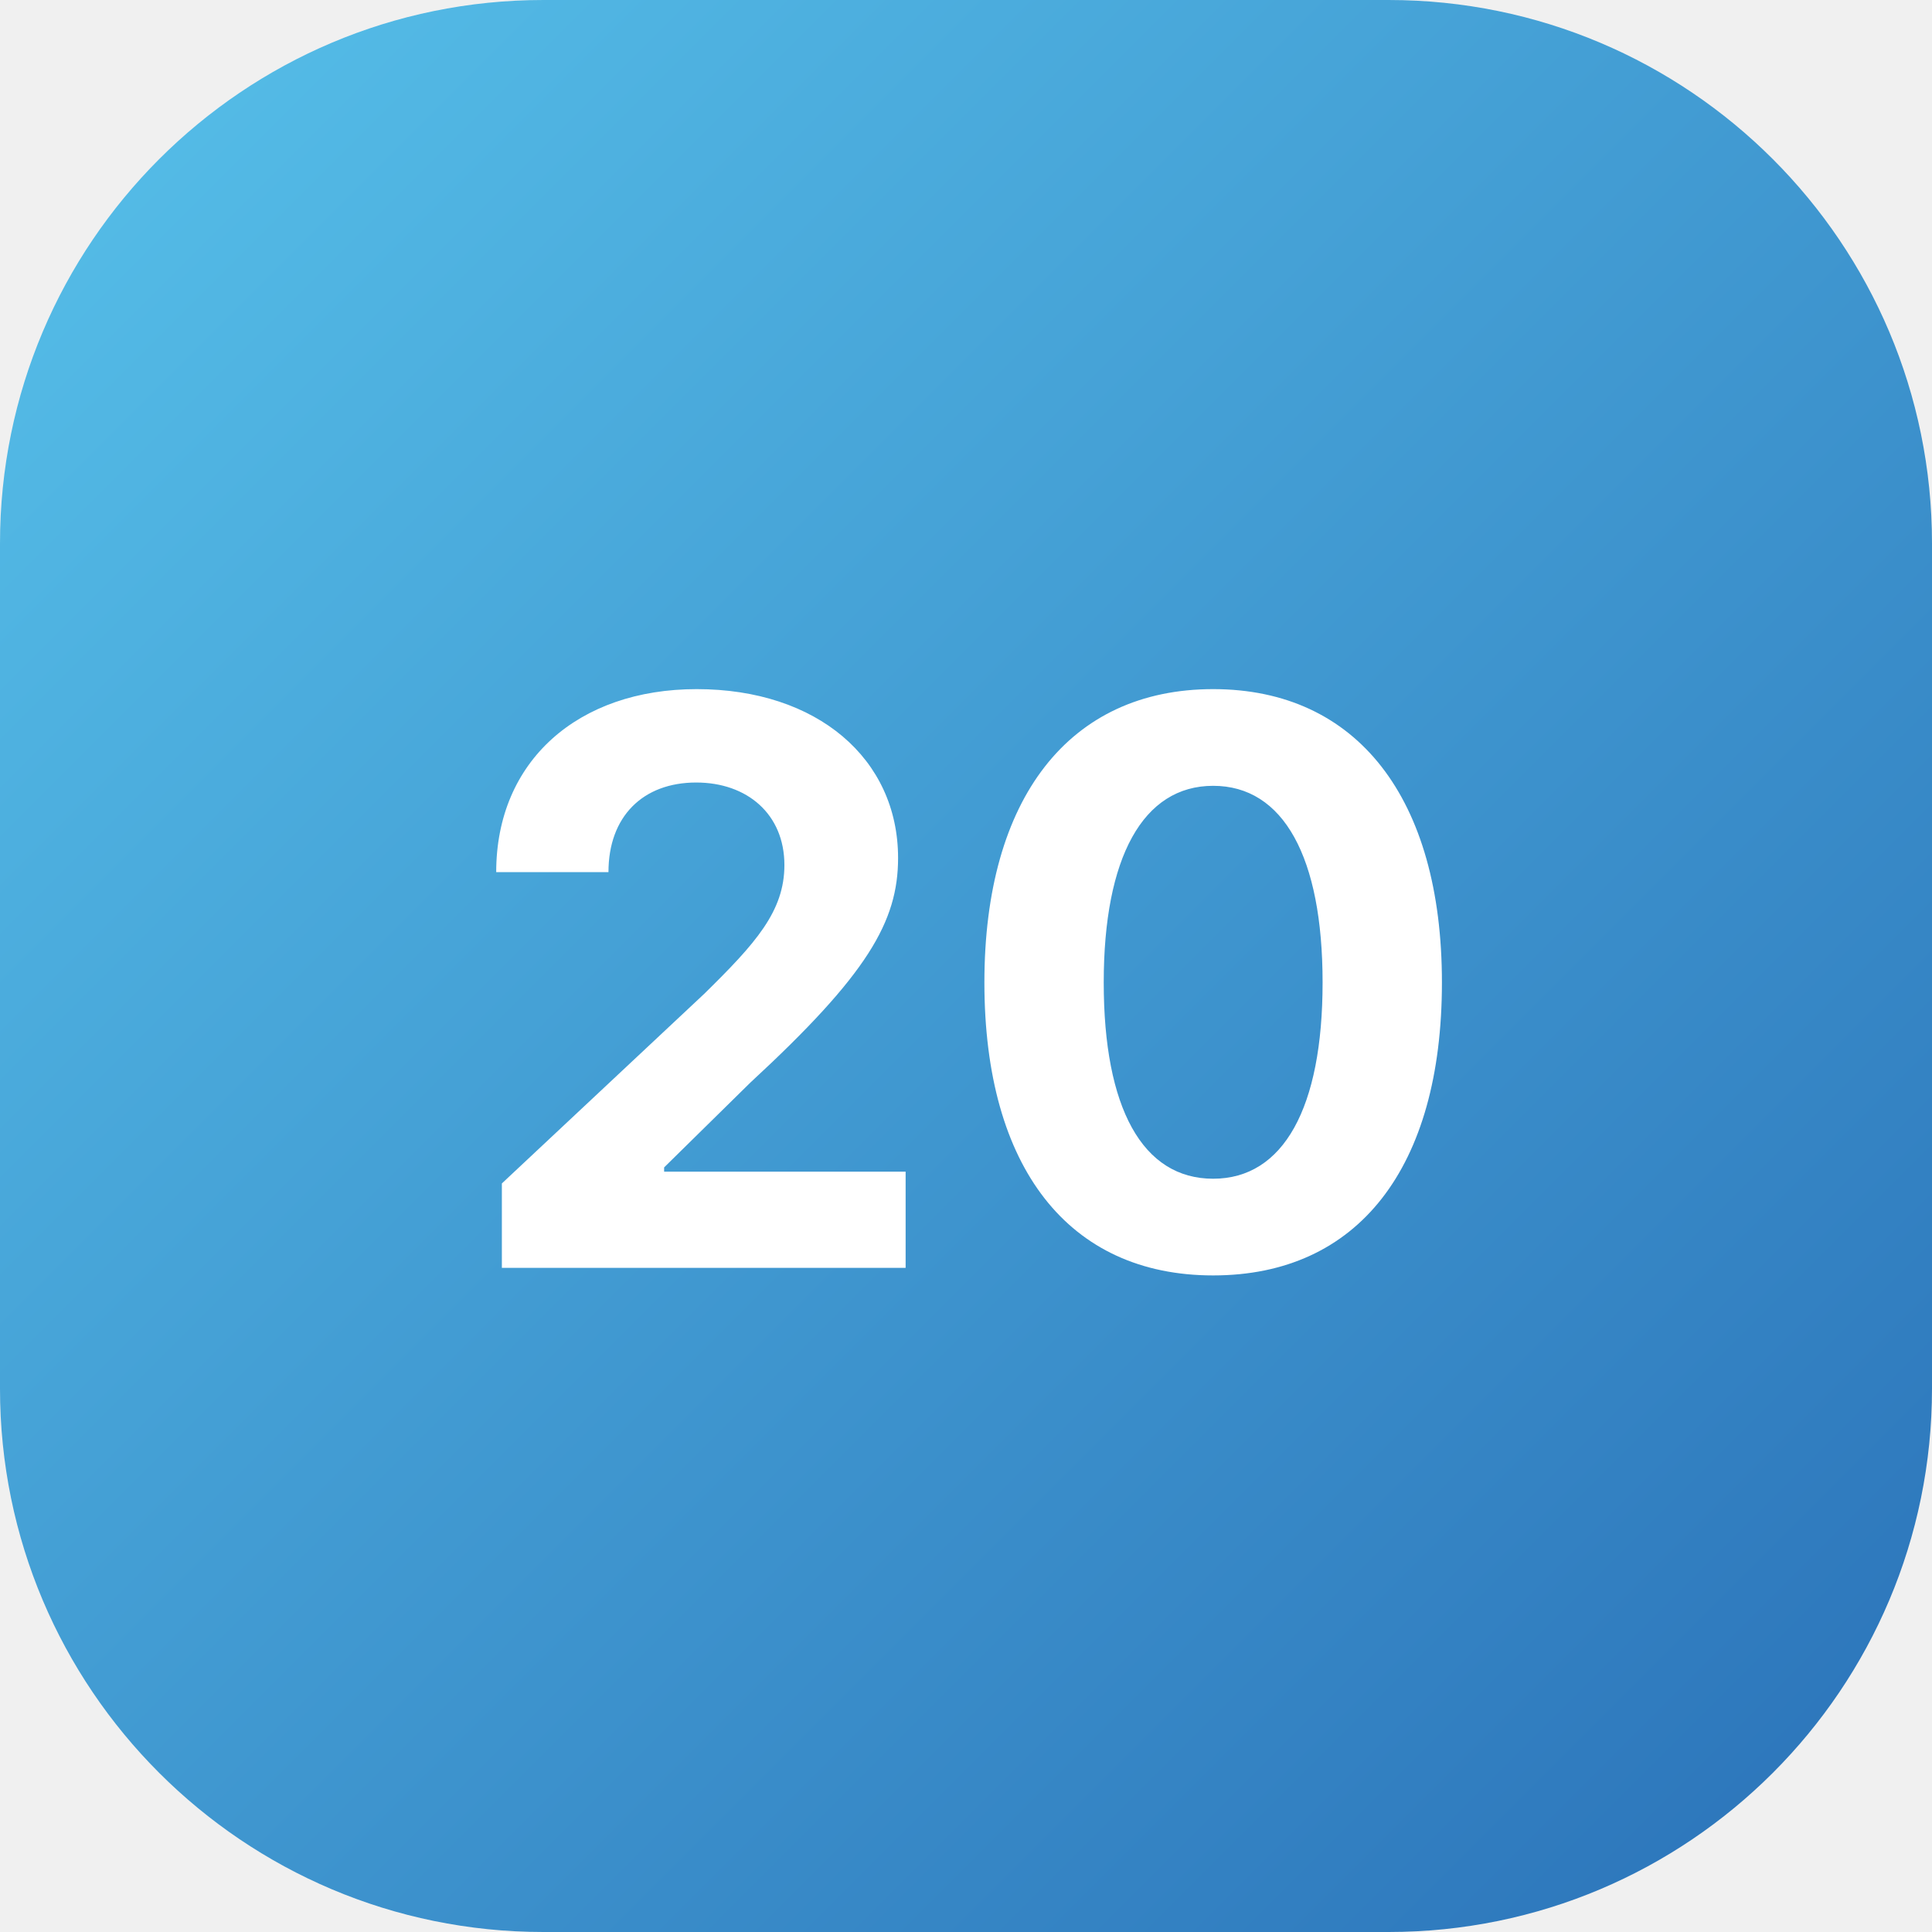
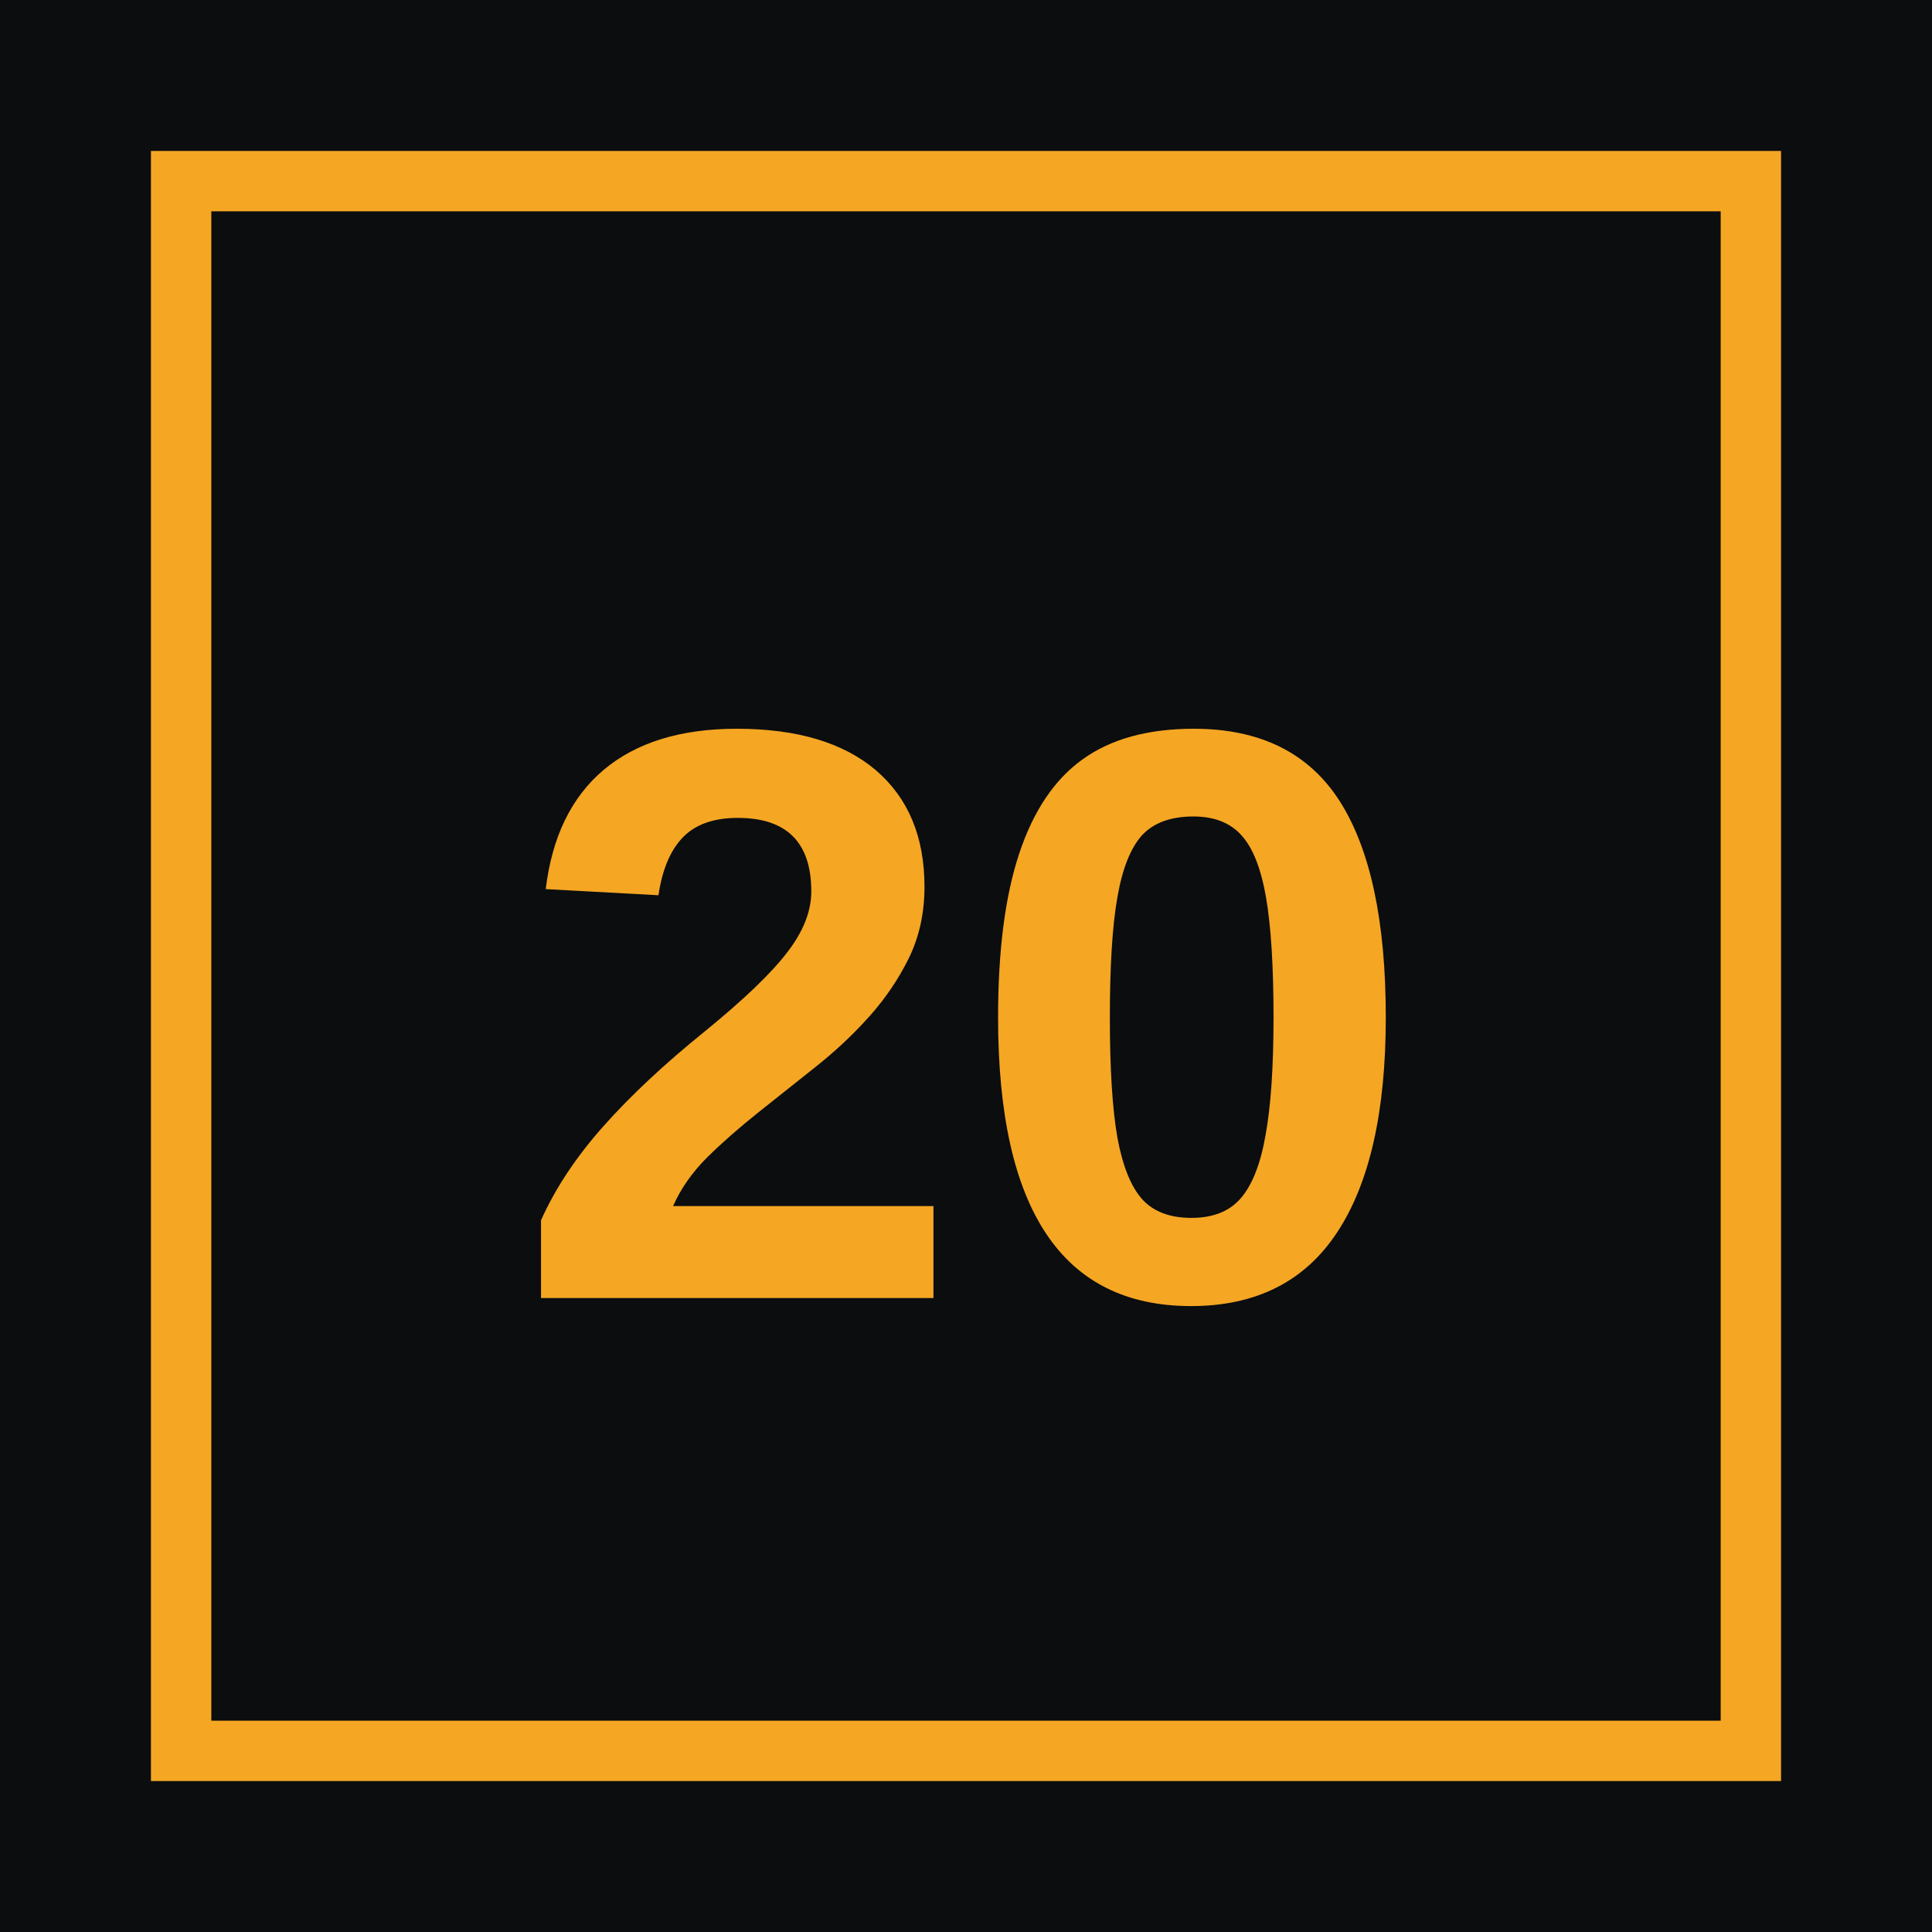
<svg xmlns="http://www.w3.org/2000/svg" viewBox="0 0 64 64">
-   <defs>
-     <linearGradient id="g" x1="0" y1="0" x2="1" y2="1">
-       <stop offset="0" stop-color="#57c1ea" />
-       <stop offset="1" stop-color="#2a71b8" />
-     </linearGradient>
-   </defs>
-   <rect width="64" height="64" rx="18" fill="url(#g)" />
-   <text x="32" y="42" text-anchor="middle" font-size="26" font-family="Inter, 'Segoe UI', Arial, sans-serif" font-weight="700" fill="#ffffff">20</text>
+   <rect width="64" height="64" fill="#0b0d0f" />
+   <rect x="6" y="6" width="52" height="52" fill="none" stroke="#f5a623" stroke-width="2" />
+   <text x="32" y="43" text-anchor="middle" font-size="27" font-family="Arial, sans-serif" font-weight="700" fill="#f5a623">20</text>
</svg>
